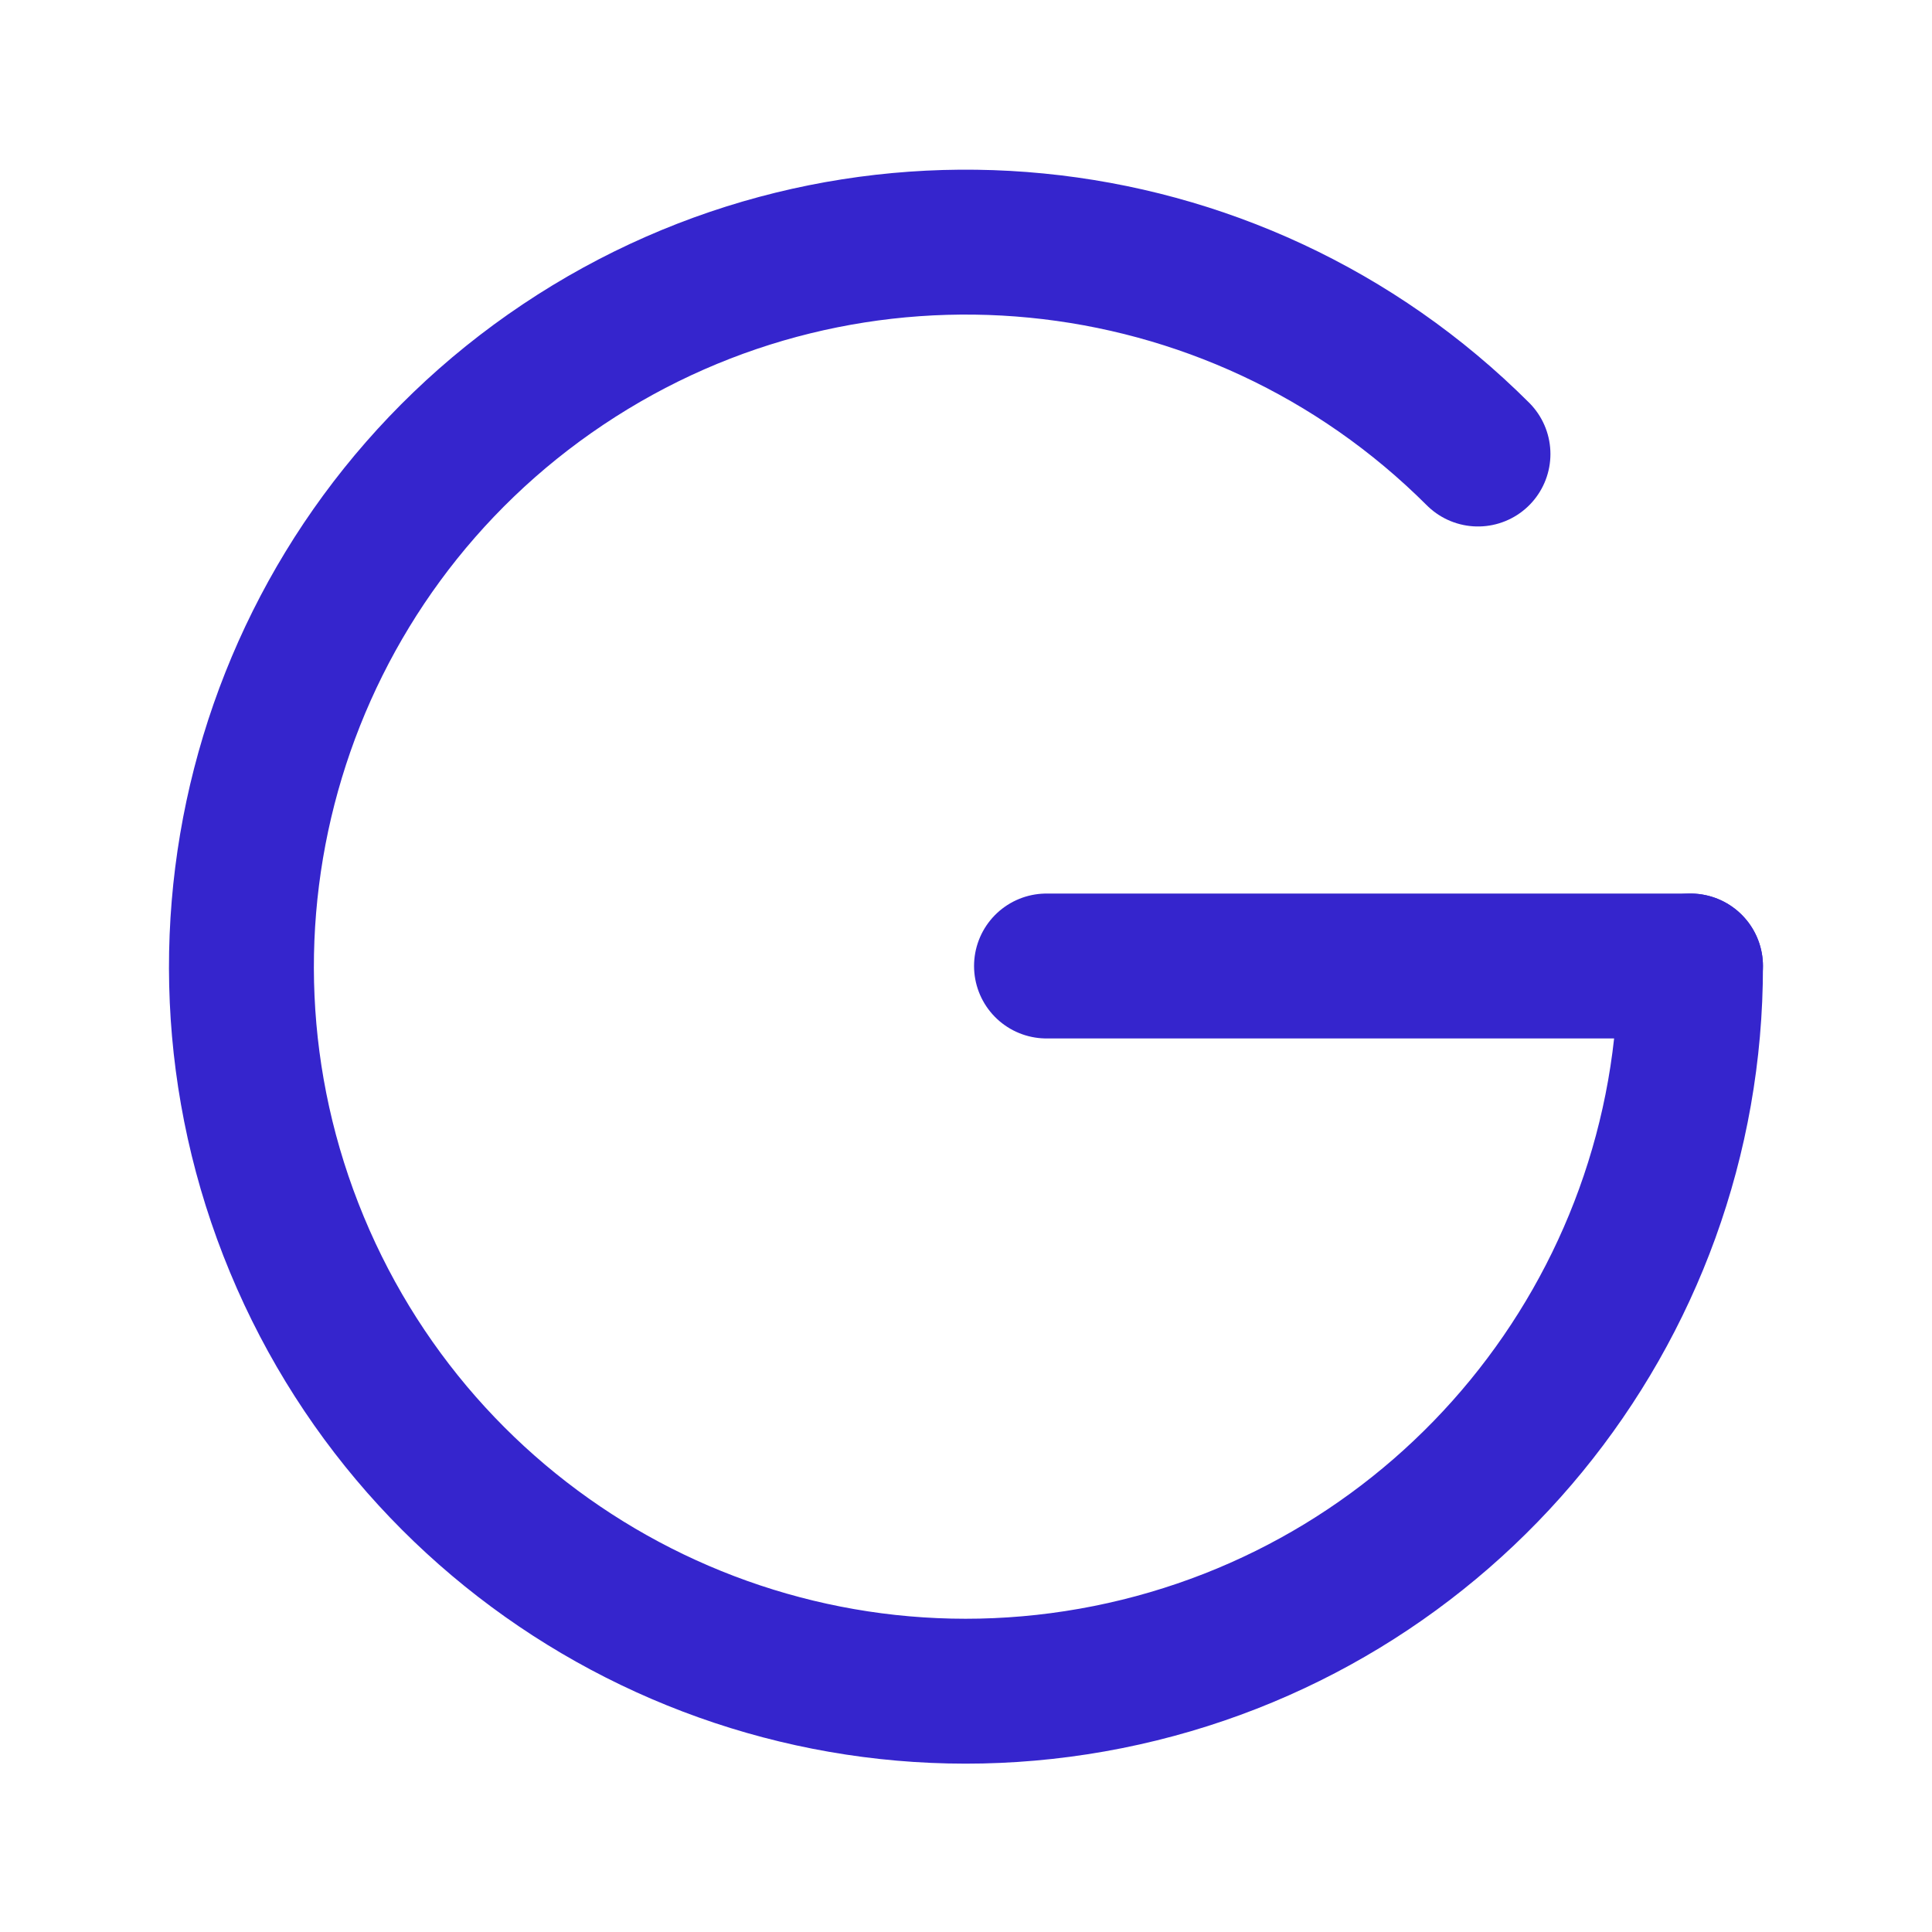
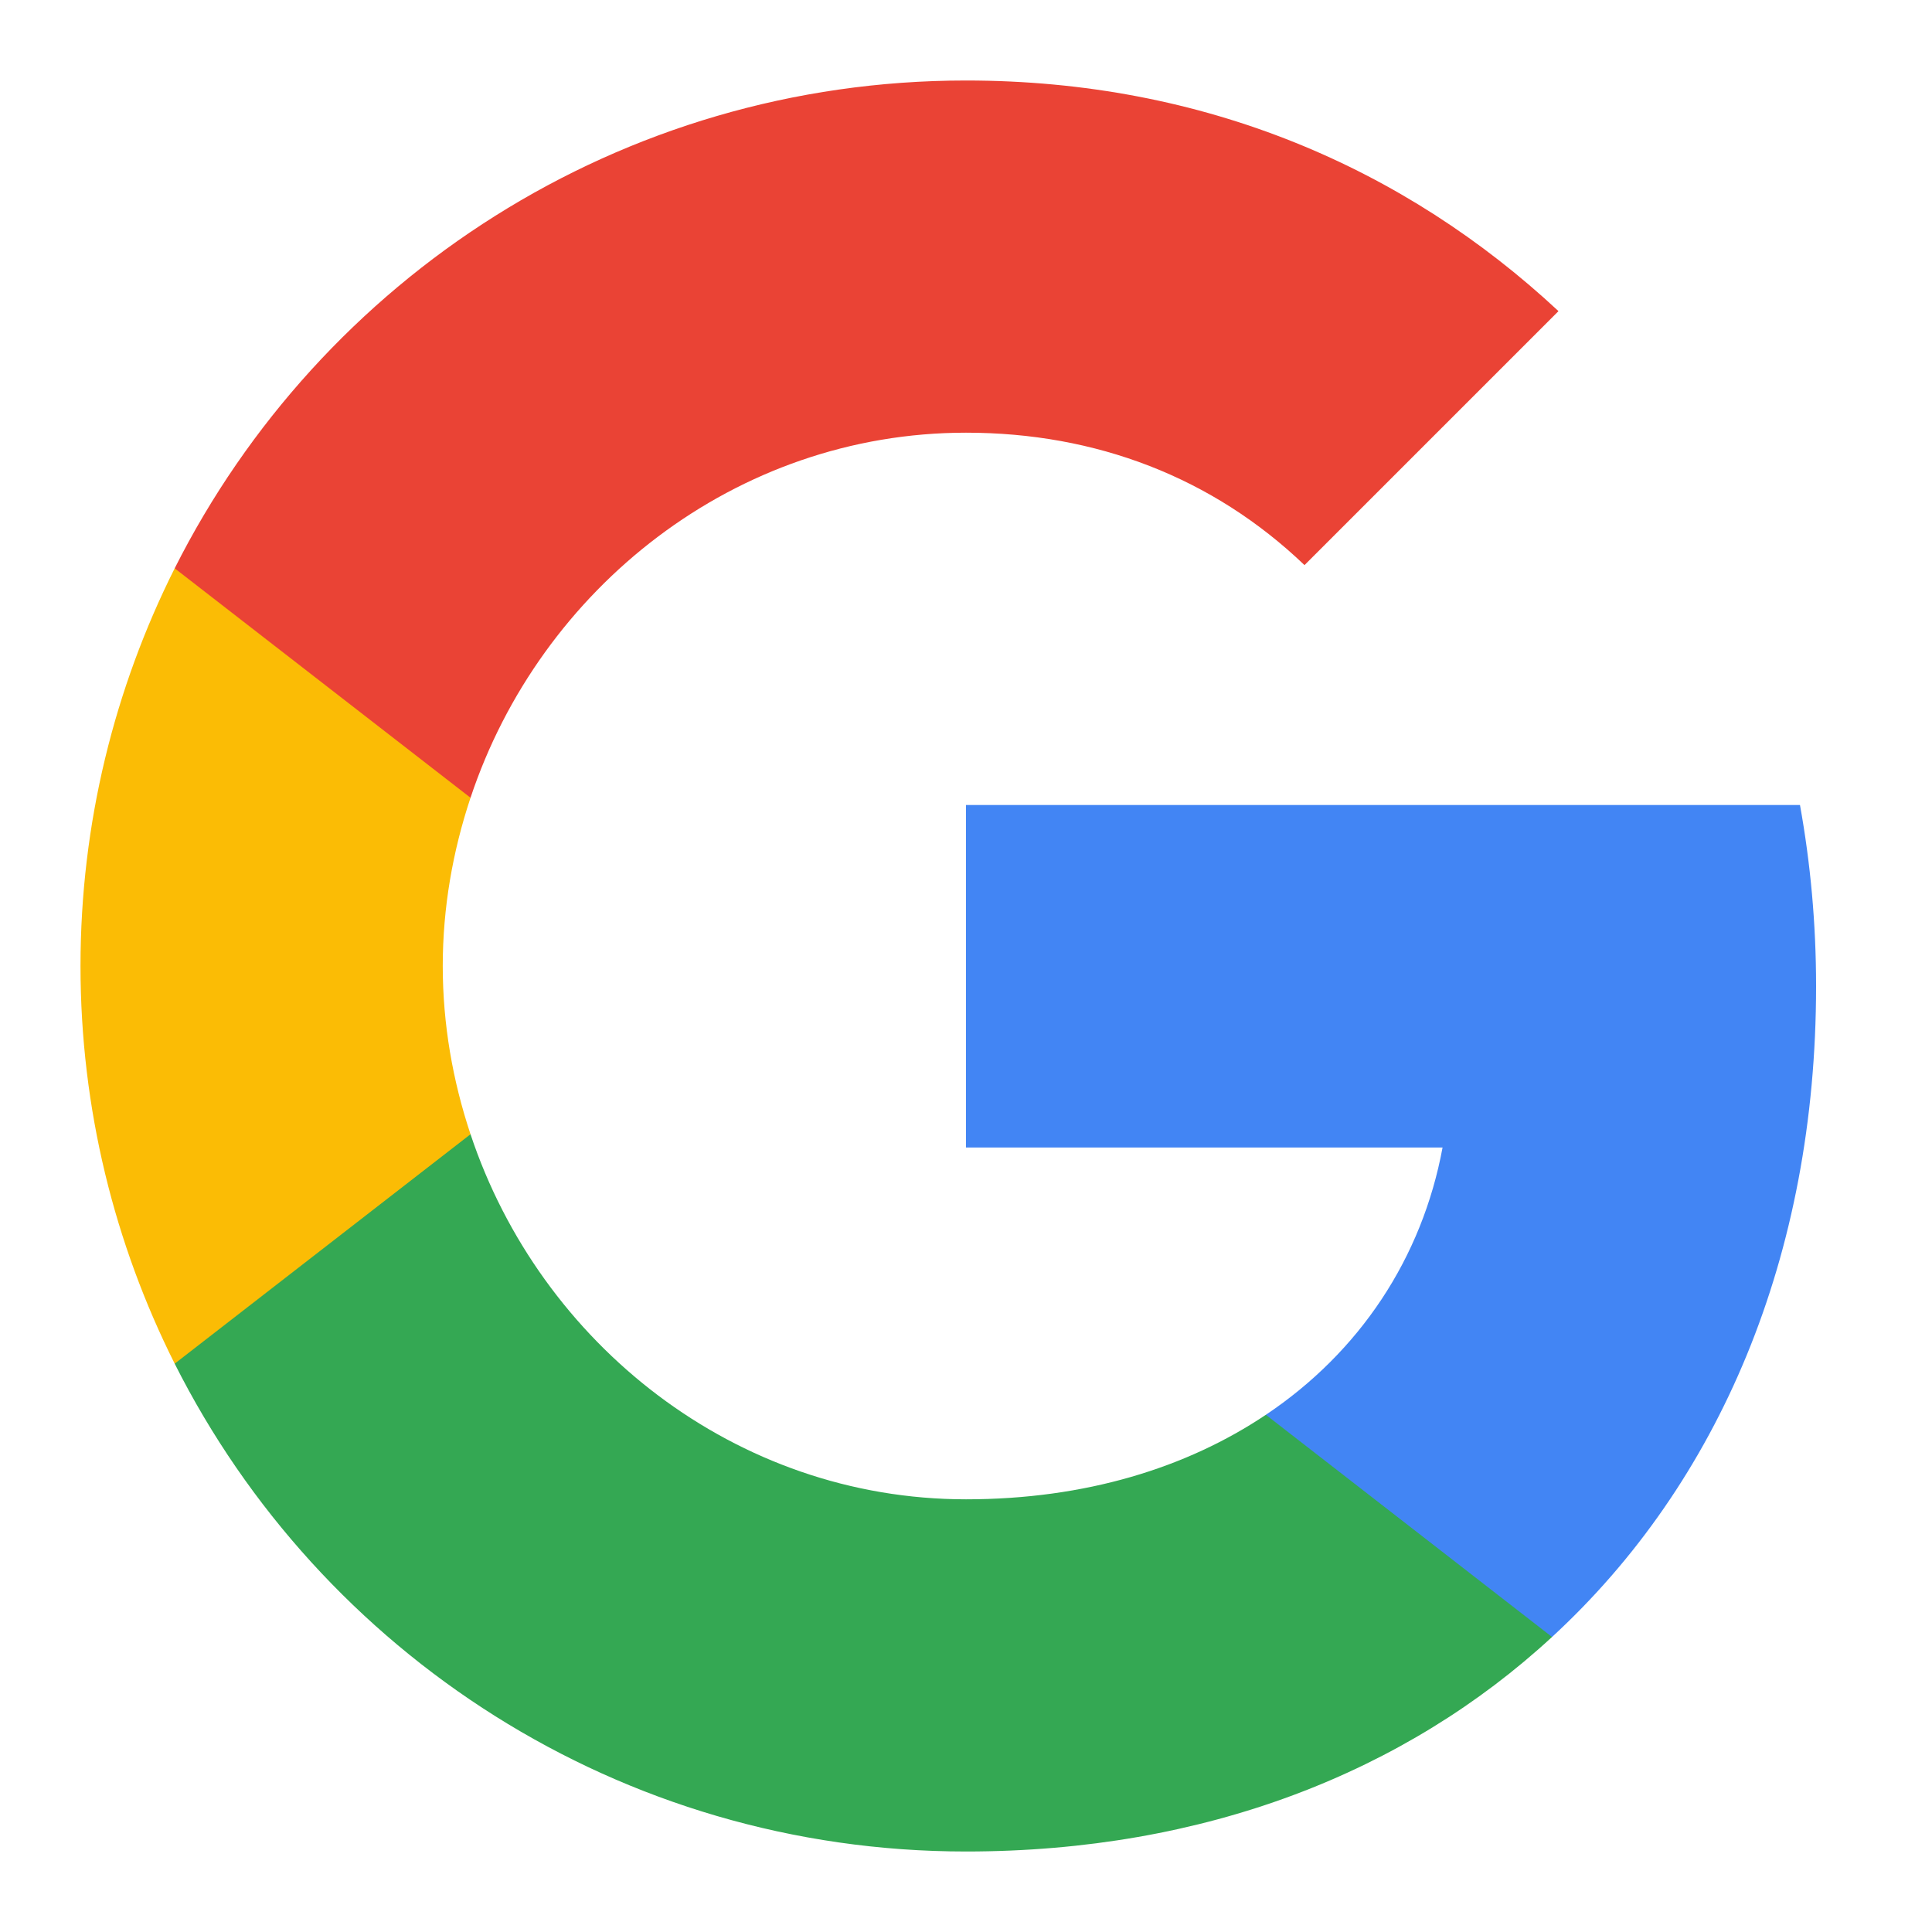
- <svg xmlns="http://www.w3.org/2000/svg" width="24" height="24" viewBox="0 0 24 24" fill="none" stroke="#3525CD" stroke-width="1.8" stroke-linecap="round" stroke-linejoin="round">
-   <path d="M21 12a9 9 0 1 1-2.64-6.36" />
-   <path d="M21 12h-8" />
+ <svg xmlns="http://www.w3.org/2000/svg" width="24" height="24" viewBox="0 0 48 48">
+   <path fill="#4285F4" d="M45.12 24.5c0-1.56-.14-3.06-.4-4.5H24v8.51h11.84c-.51 2.75-2.06 5.08-4.39 6.64v5.52h7.11c4.16-3.83 6.56-9.47 6.56-16.17z" />
+   <path fill="#34A853" d="M24 46c5.94 0 10.92-1.97 14.56-5.33l-7.11-5.52c-1.97 1.32-4.49 2.1-7.45 2.1-5.73 0-10.58-3.87-12.31-9.07H4.34v5.7C7.96 41.07 15.4 46 24 46z" />
+   <path fill="#FBBC05" d="M11.69 28.18C11.25 26.86 11 25.45 11 24s.25-2.86.69-4.18v-5.7H4.34C2.85 17.09 2 20.45 2 24s.85 6.91 2.34 9.88l7.35-5.7z" />
+   <path fill="#EA4335" d="M24 10.75c3.23 0 6.13 1.11 8.41 3.29l6.31-6.31C34.91 4.18 29.93 2 24 2 15.4 2 7.96 6.93 4.34 14.12l7.35 5.7c1.73-5.2 6.58-9.07 12.31-9.07z" />
</svg>
